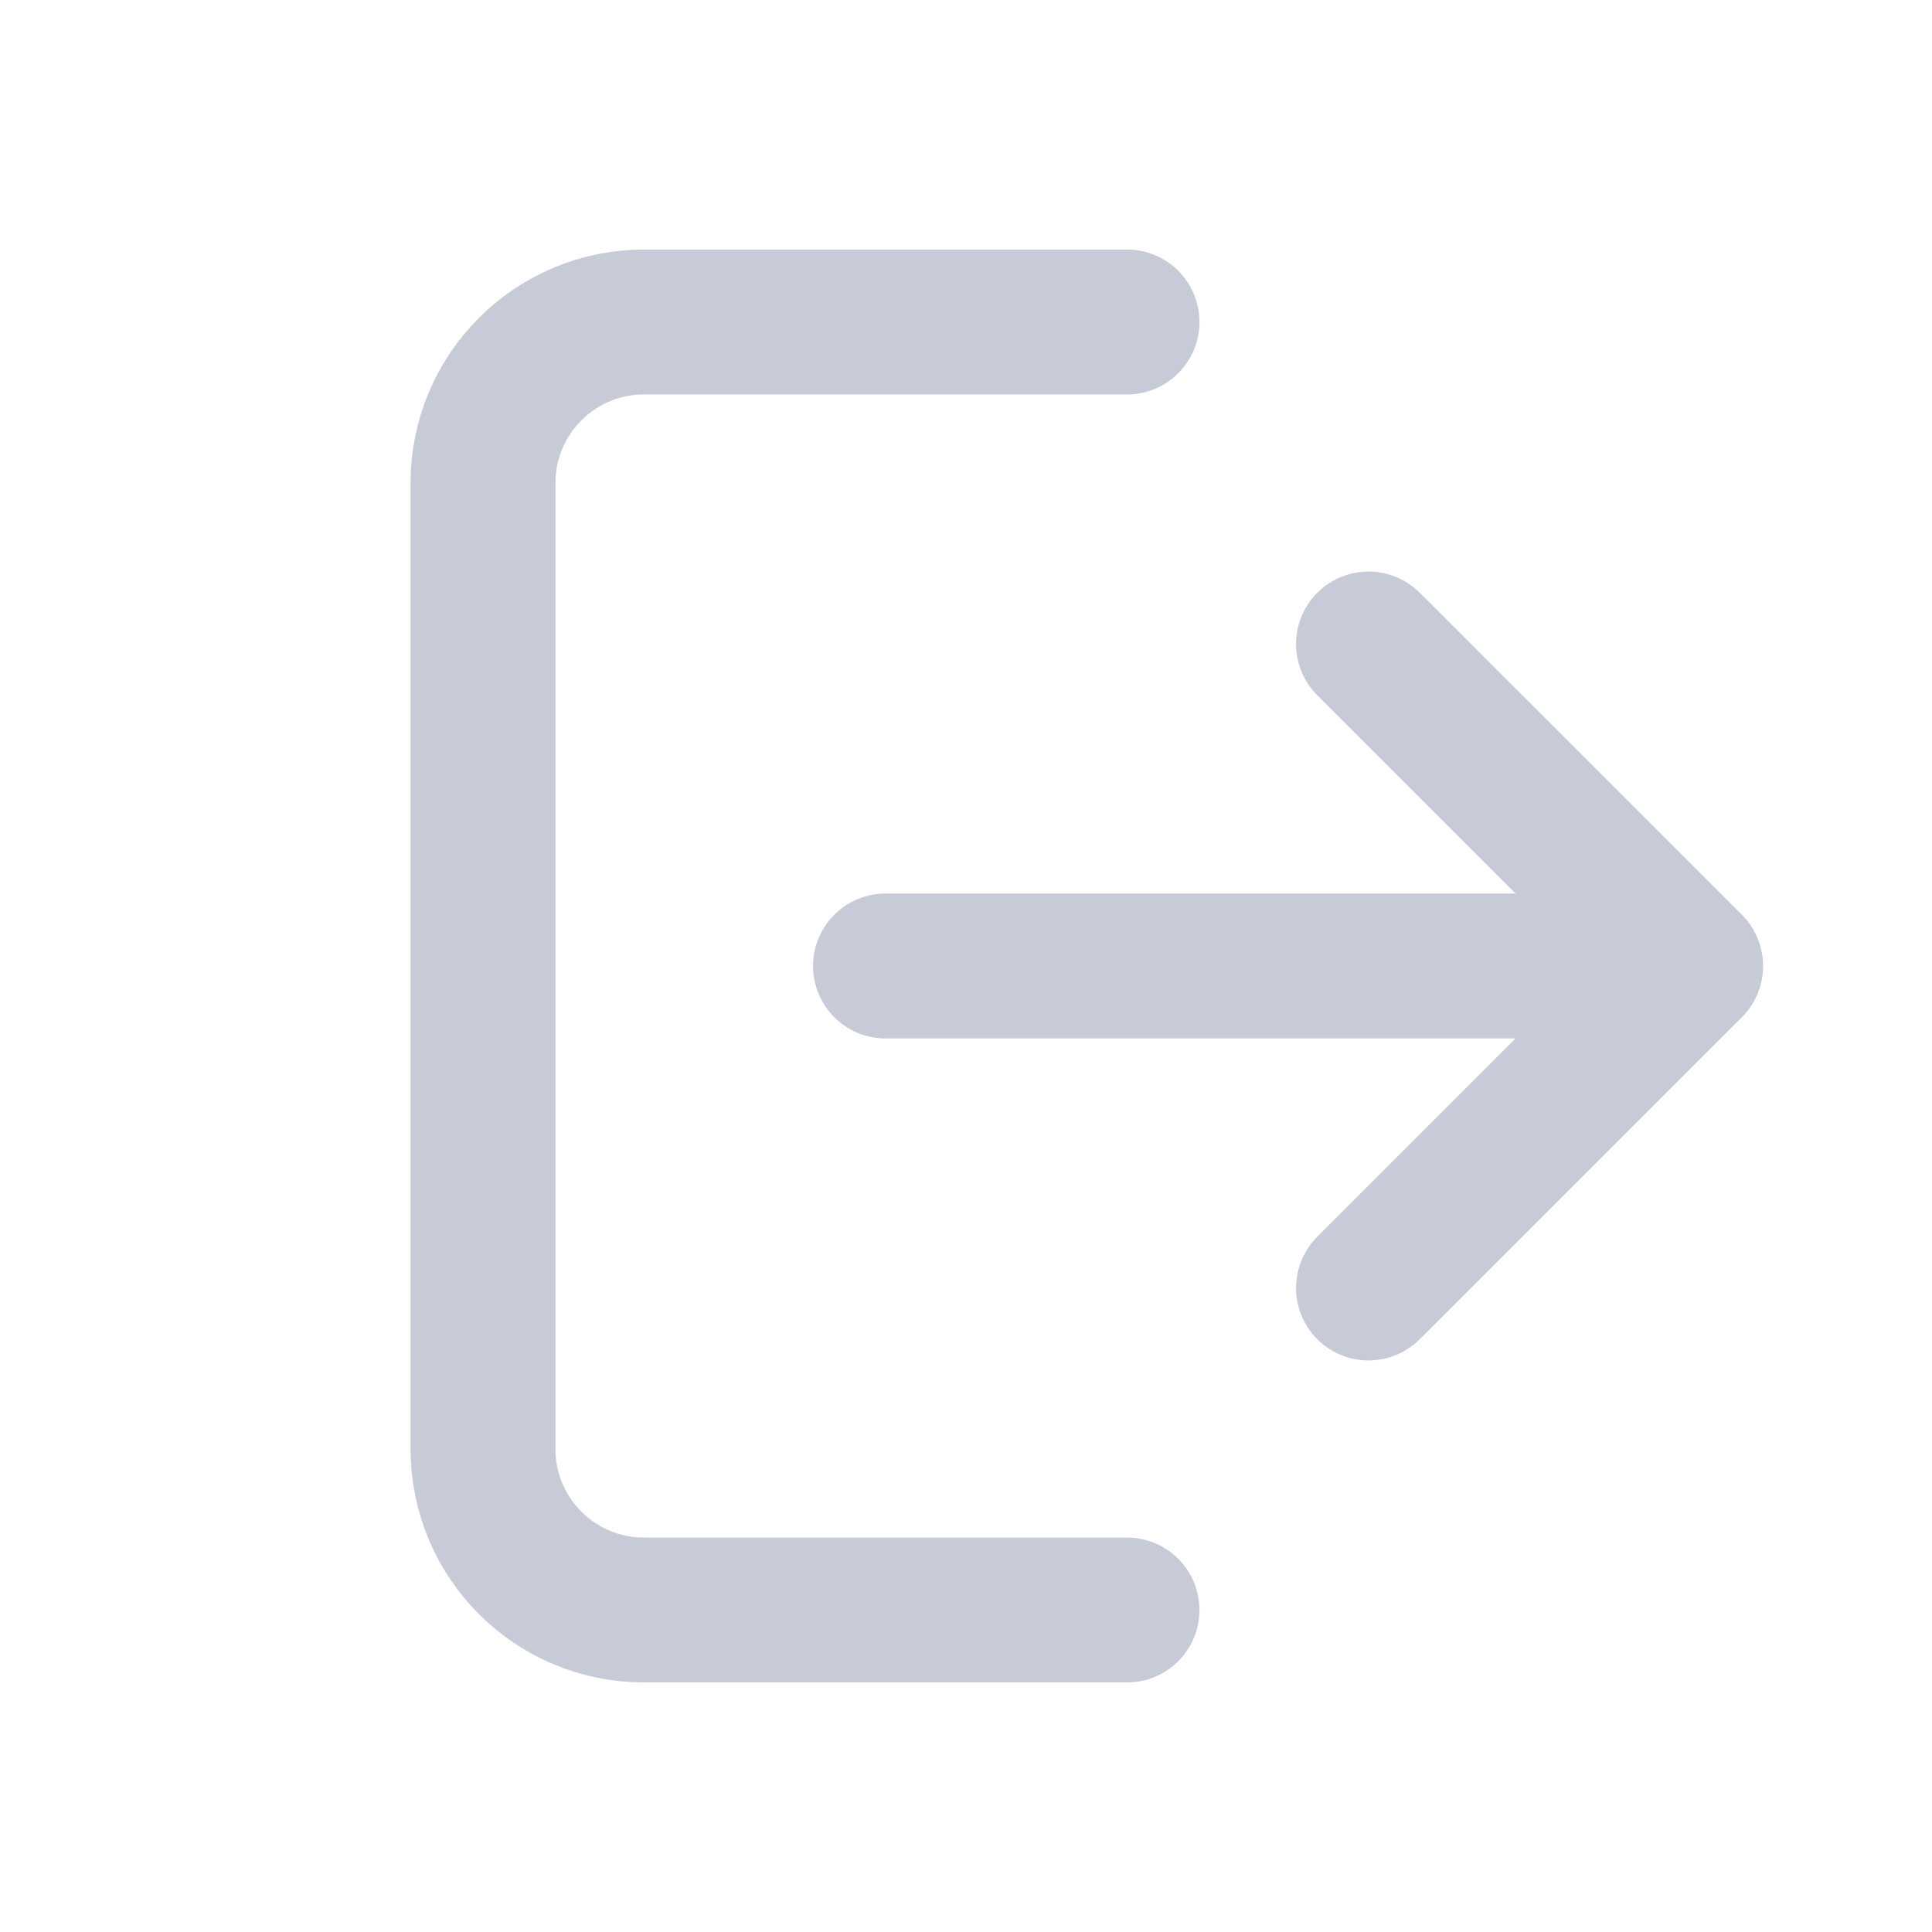
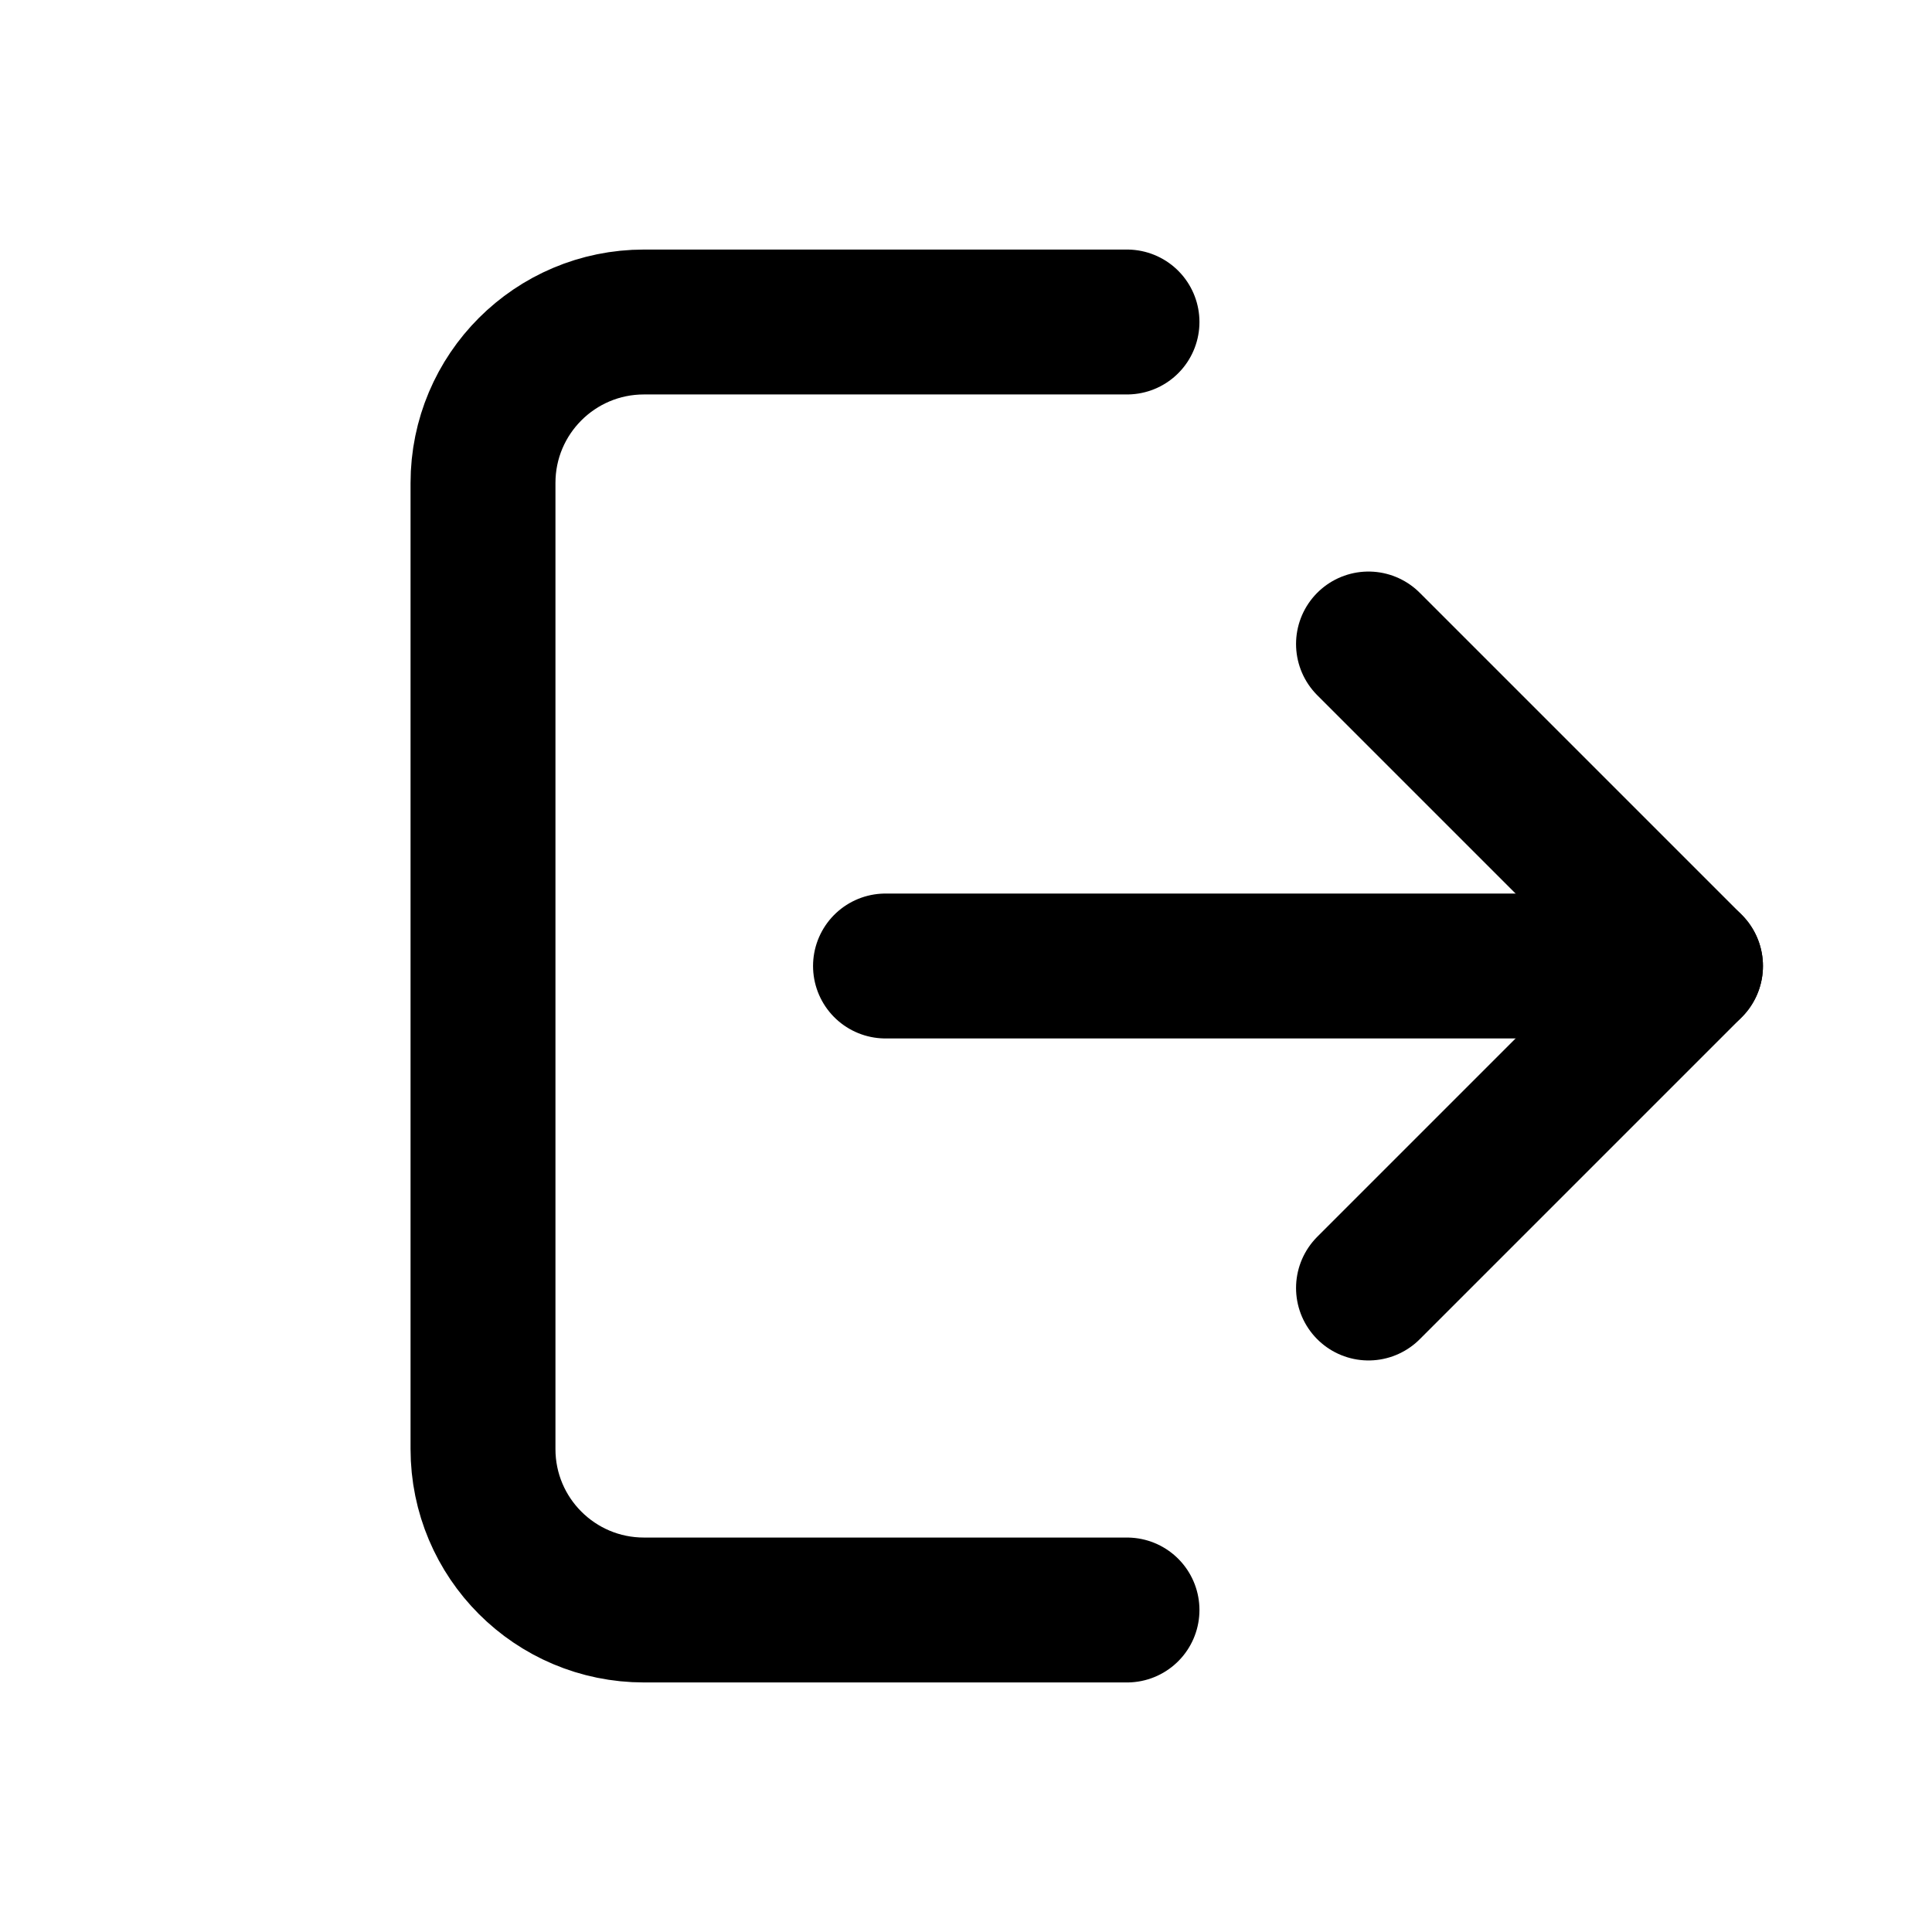
<svg xmlns="http://www.w3.org/2000/svg" width="24" height="24" viewBox="0 0 24 24" fill="none">
-   <path d="M14 4H8C6.895 4 6 4.895 6 6V18C6 19.105 6.895 20 8 20H14" stroke="#C7CBD7" stroke-width="1.8" stroke-linecap="round" />
-   <path d="M11 12H21" stroke="#C7CBD7" stroke-width="1.8" stroke-linecap="round" />
-   <path d="M17 8L21 12L17 16" stroke="#C7CBD7" stroke-width="1.8" stroke-linecap="round" stroke-linejoin="round" />
+   <path d="M14 4H8C6.895 4 6 4.895 6 6V18C6 19.105 6.895 20 8 20H14" stroke="currentColor" stroke-width="1.8" stroke-linecap="round" />
+   <path d="M11 12H21" stroke="currentColor" stroke-width="1.8" stroke-linecap="round" />
+   <path d="M17 8L21 12L17 16" stroke="currentColor" stroke-width="1.8" stroke-linecap="round" stroke-linejoin="round" />
</svg>
